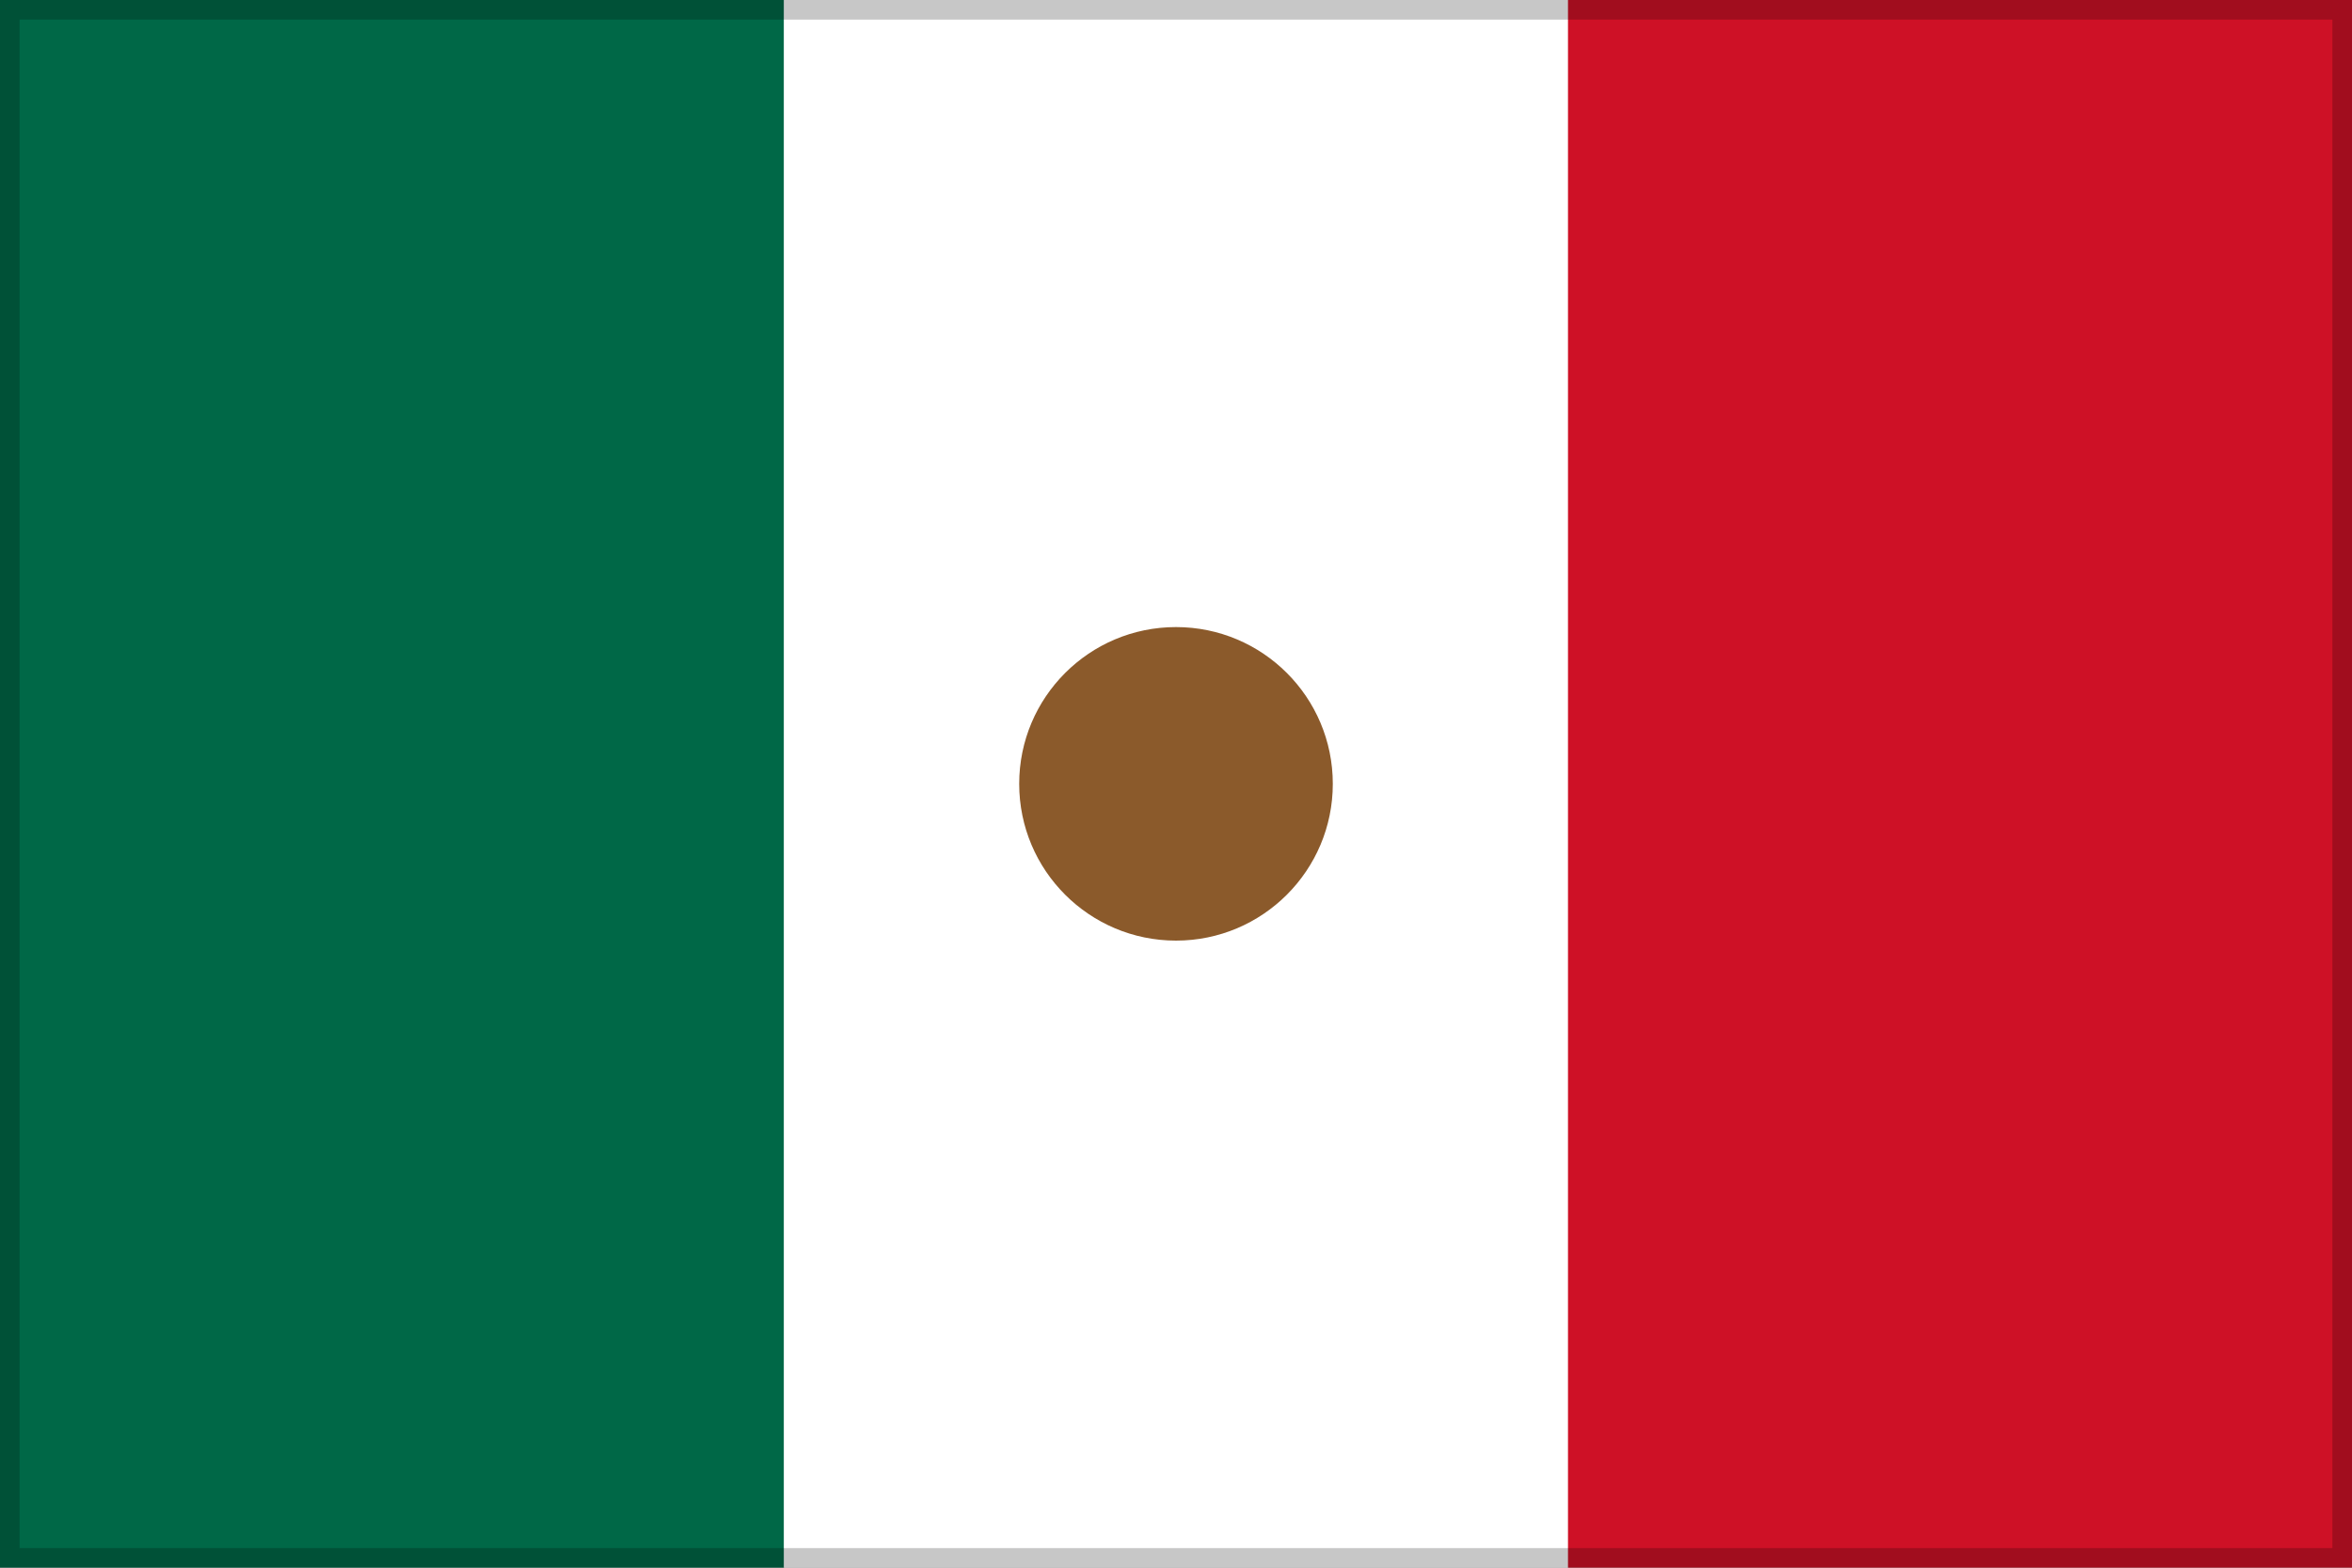
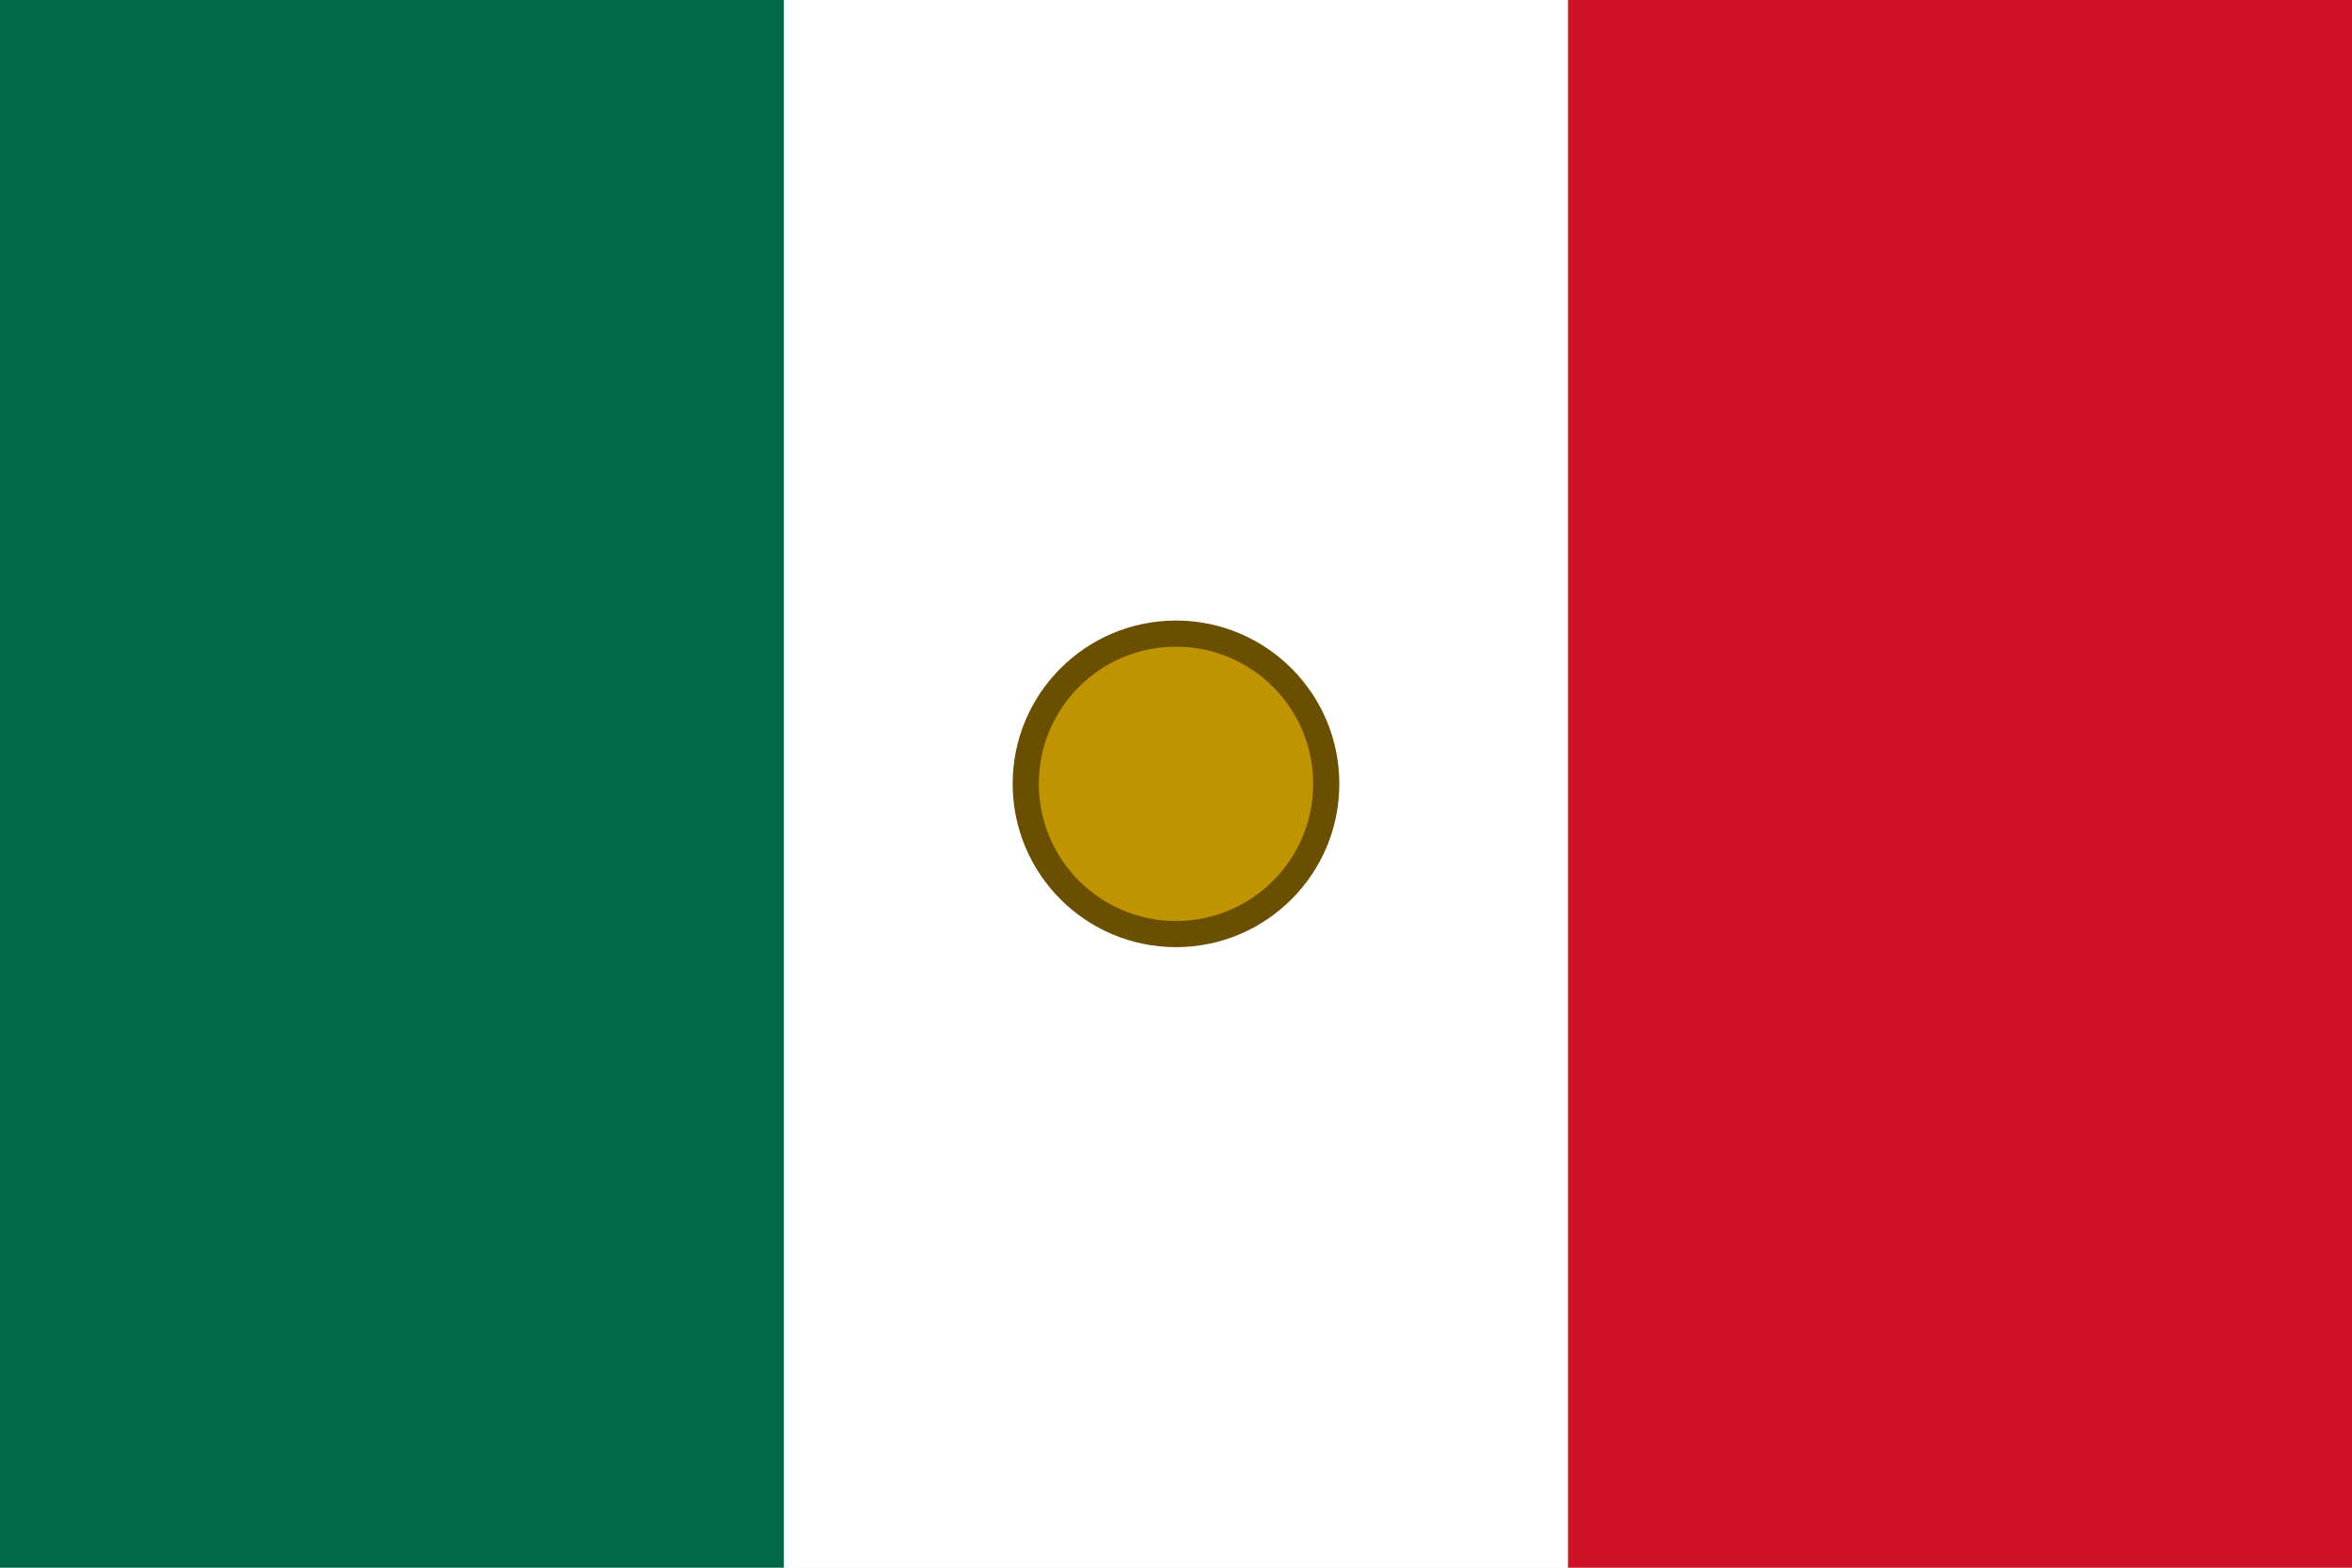
- <svg xmlns="http://www.w3.org/2000/svg" viewBox="0 0 60 40">
-   <rect width="20" height="40" fill="#006847" />
-   <rect x="20" width="20" height="40" fill="#fff" />
-   <rect x="40" width="20" height="40" fill="#ce1126" />
-   <circle cx="30" cy="20" r="4" fill="#8b5a2b" />
-   <rect width="60" height="40" fill="none" stroke="rgba(0,0,0,.22)" />
+ <svg xmlns="http://www.w3.org/2000/svg" viewBox="0 0 36 24" width="36" height="24">
+   <rect width="12" height="24" fill="#006847" />
+   <rect x="12" width="12" height="24" fill="#fff" />
+   <rect x="24" width="12" height="24" fill="#ce1126" />
+   <circle cx="18" cy="12" r="2.3" fill="#c09300" stroke="#6b4f00" stroke-width=".4" />
</svg>
